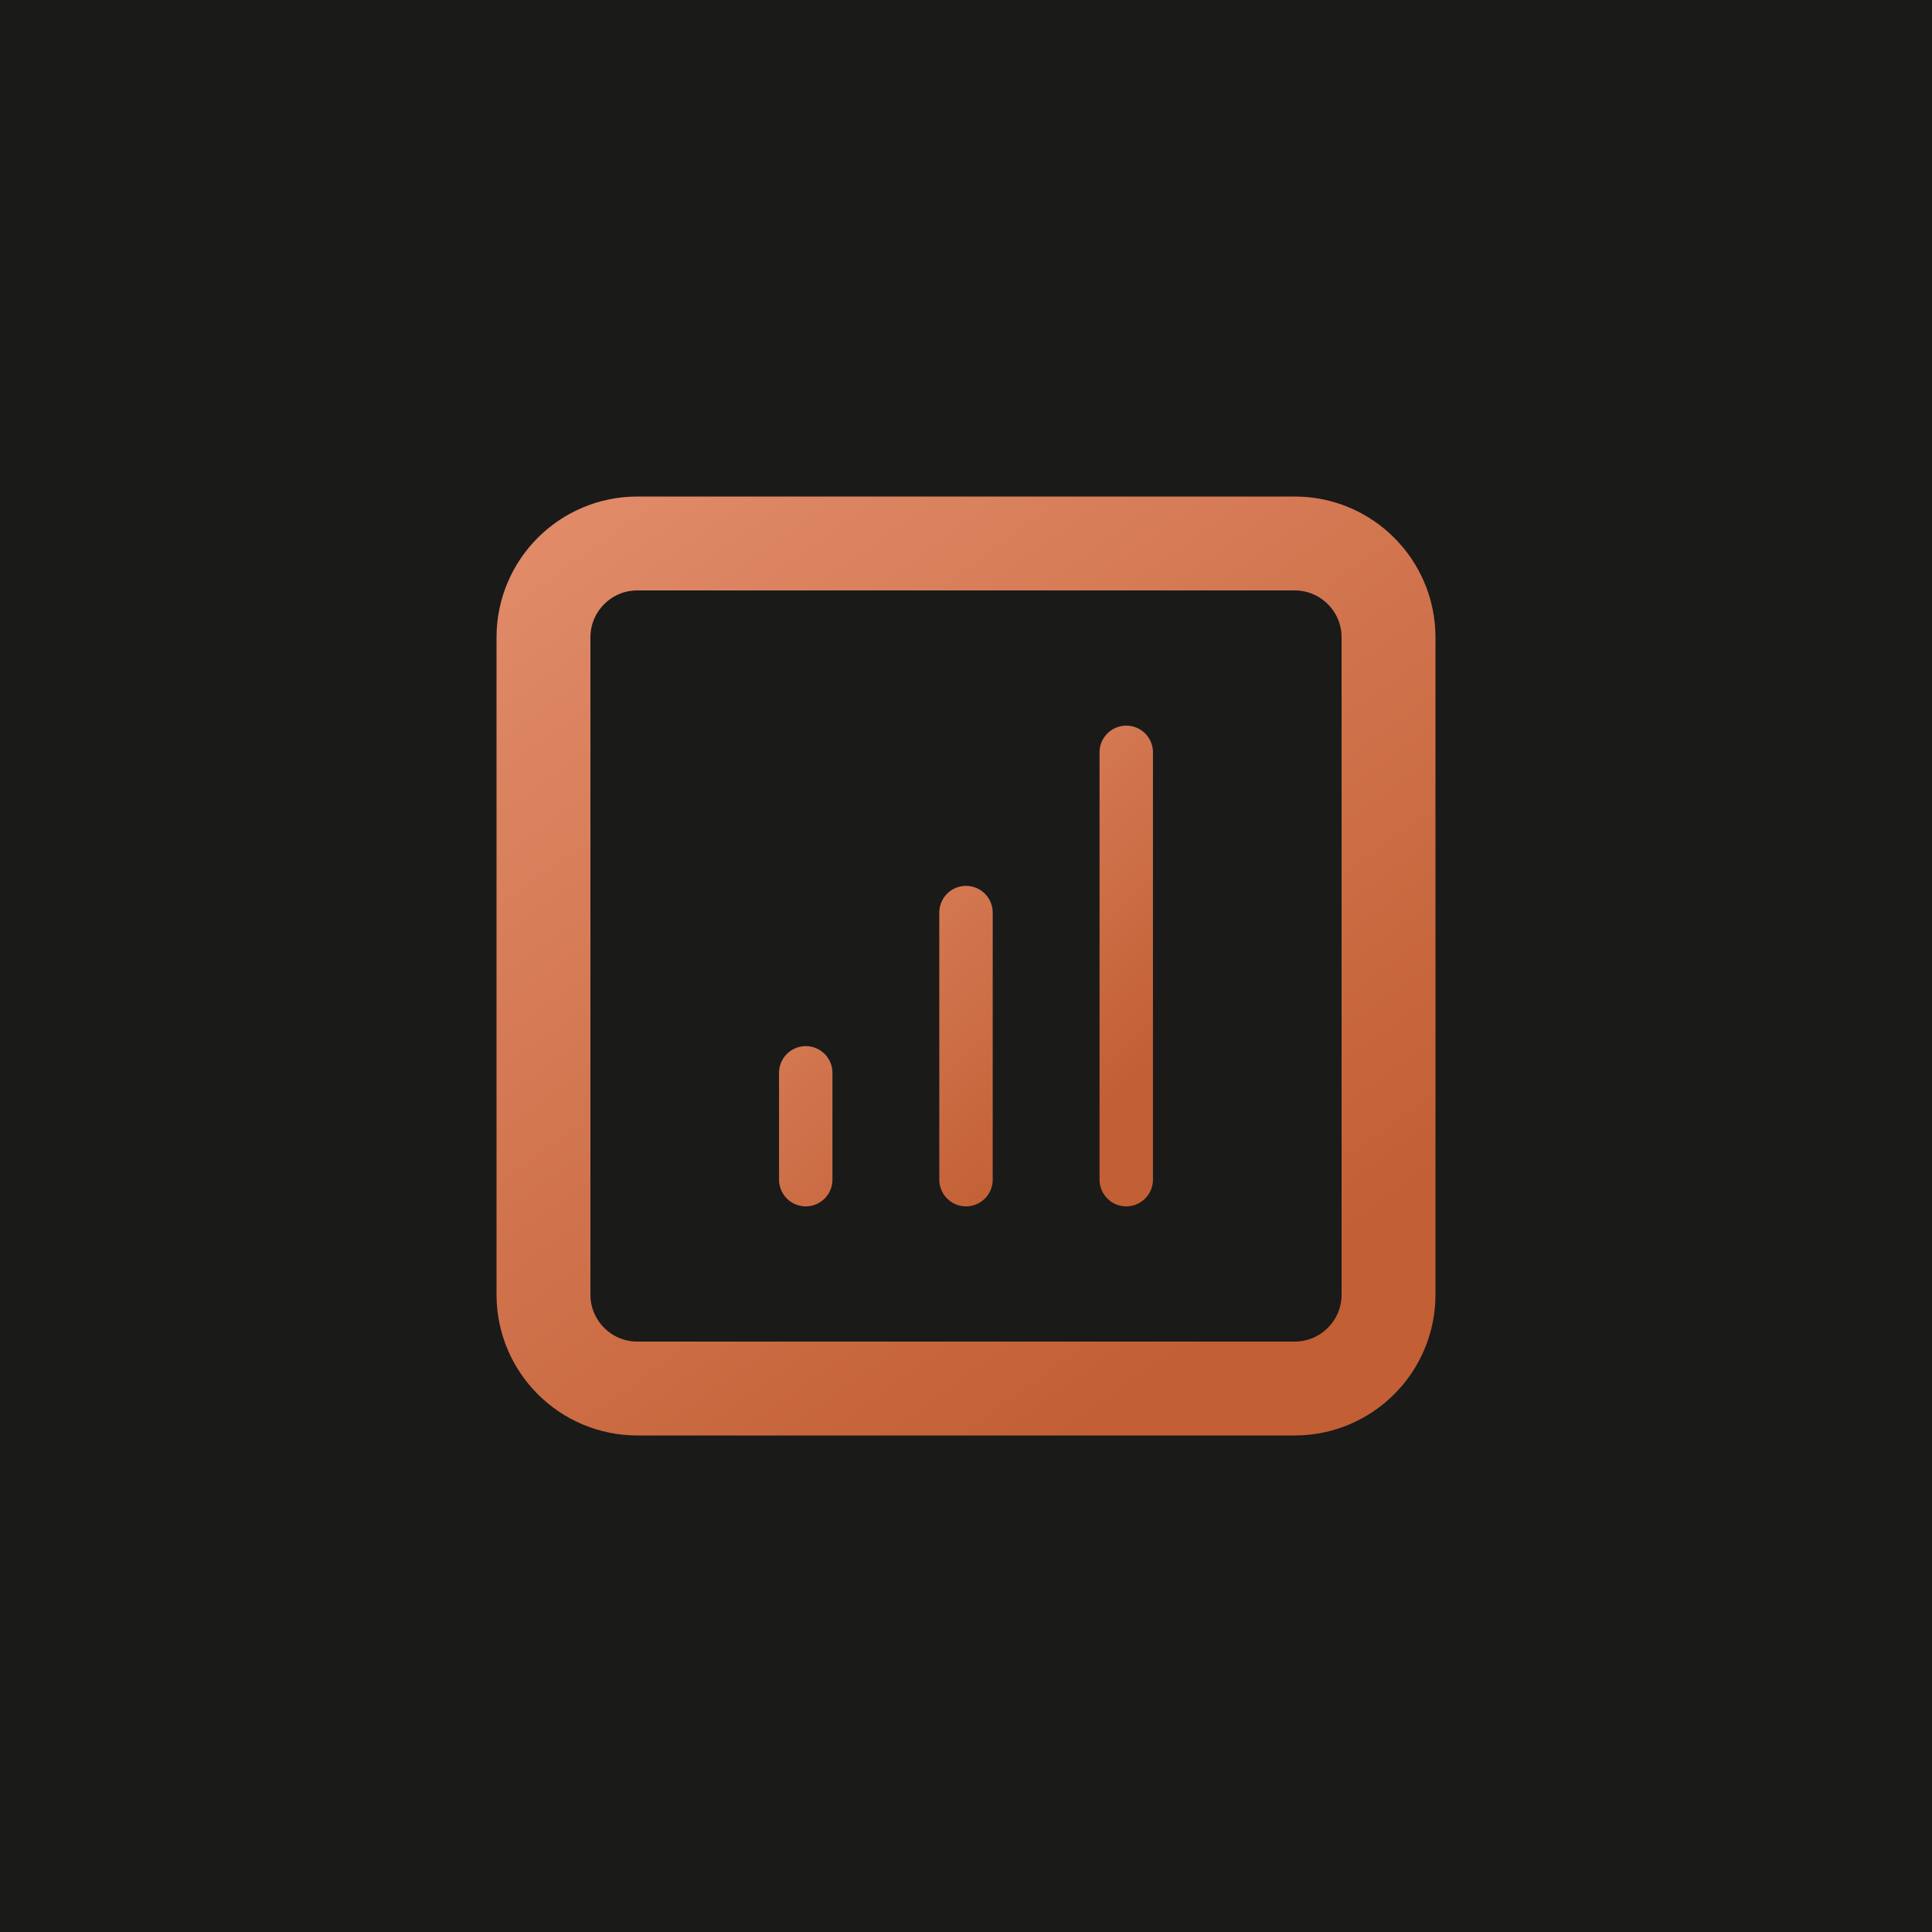
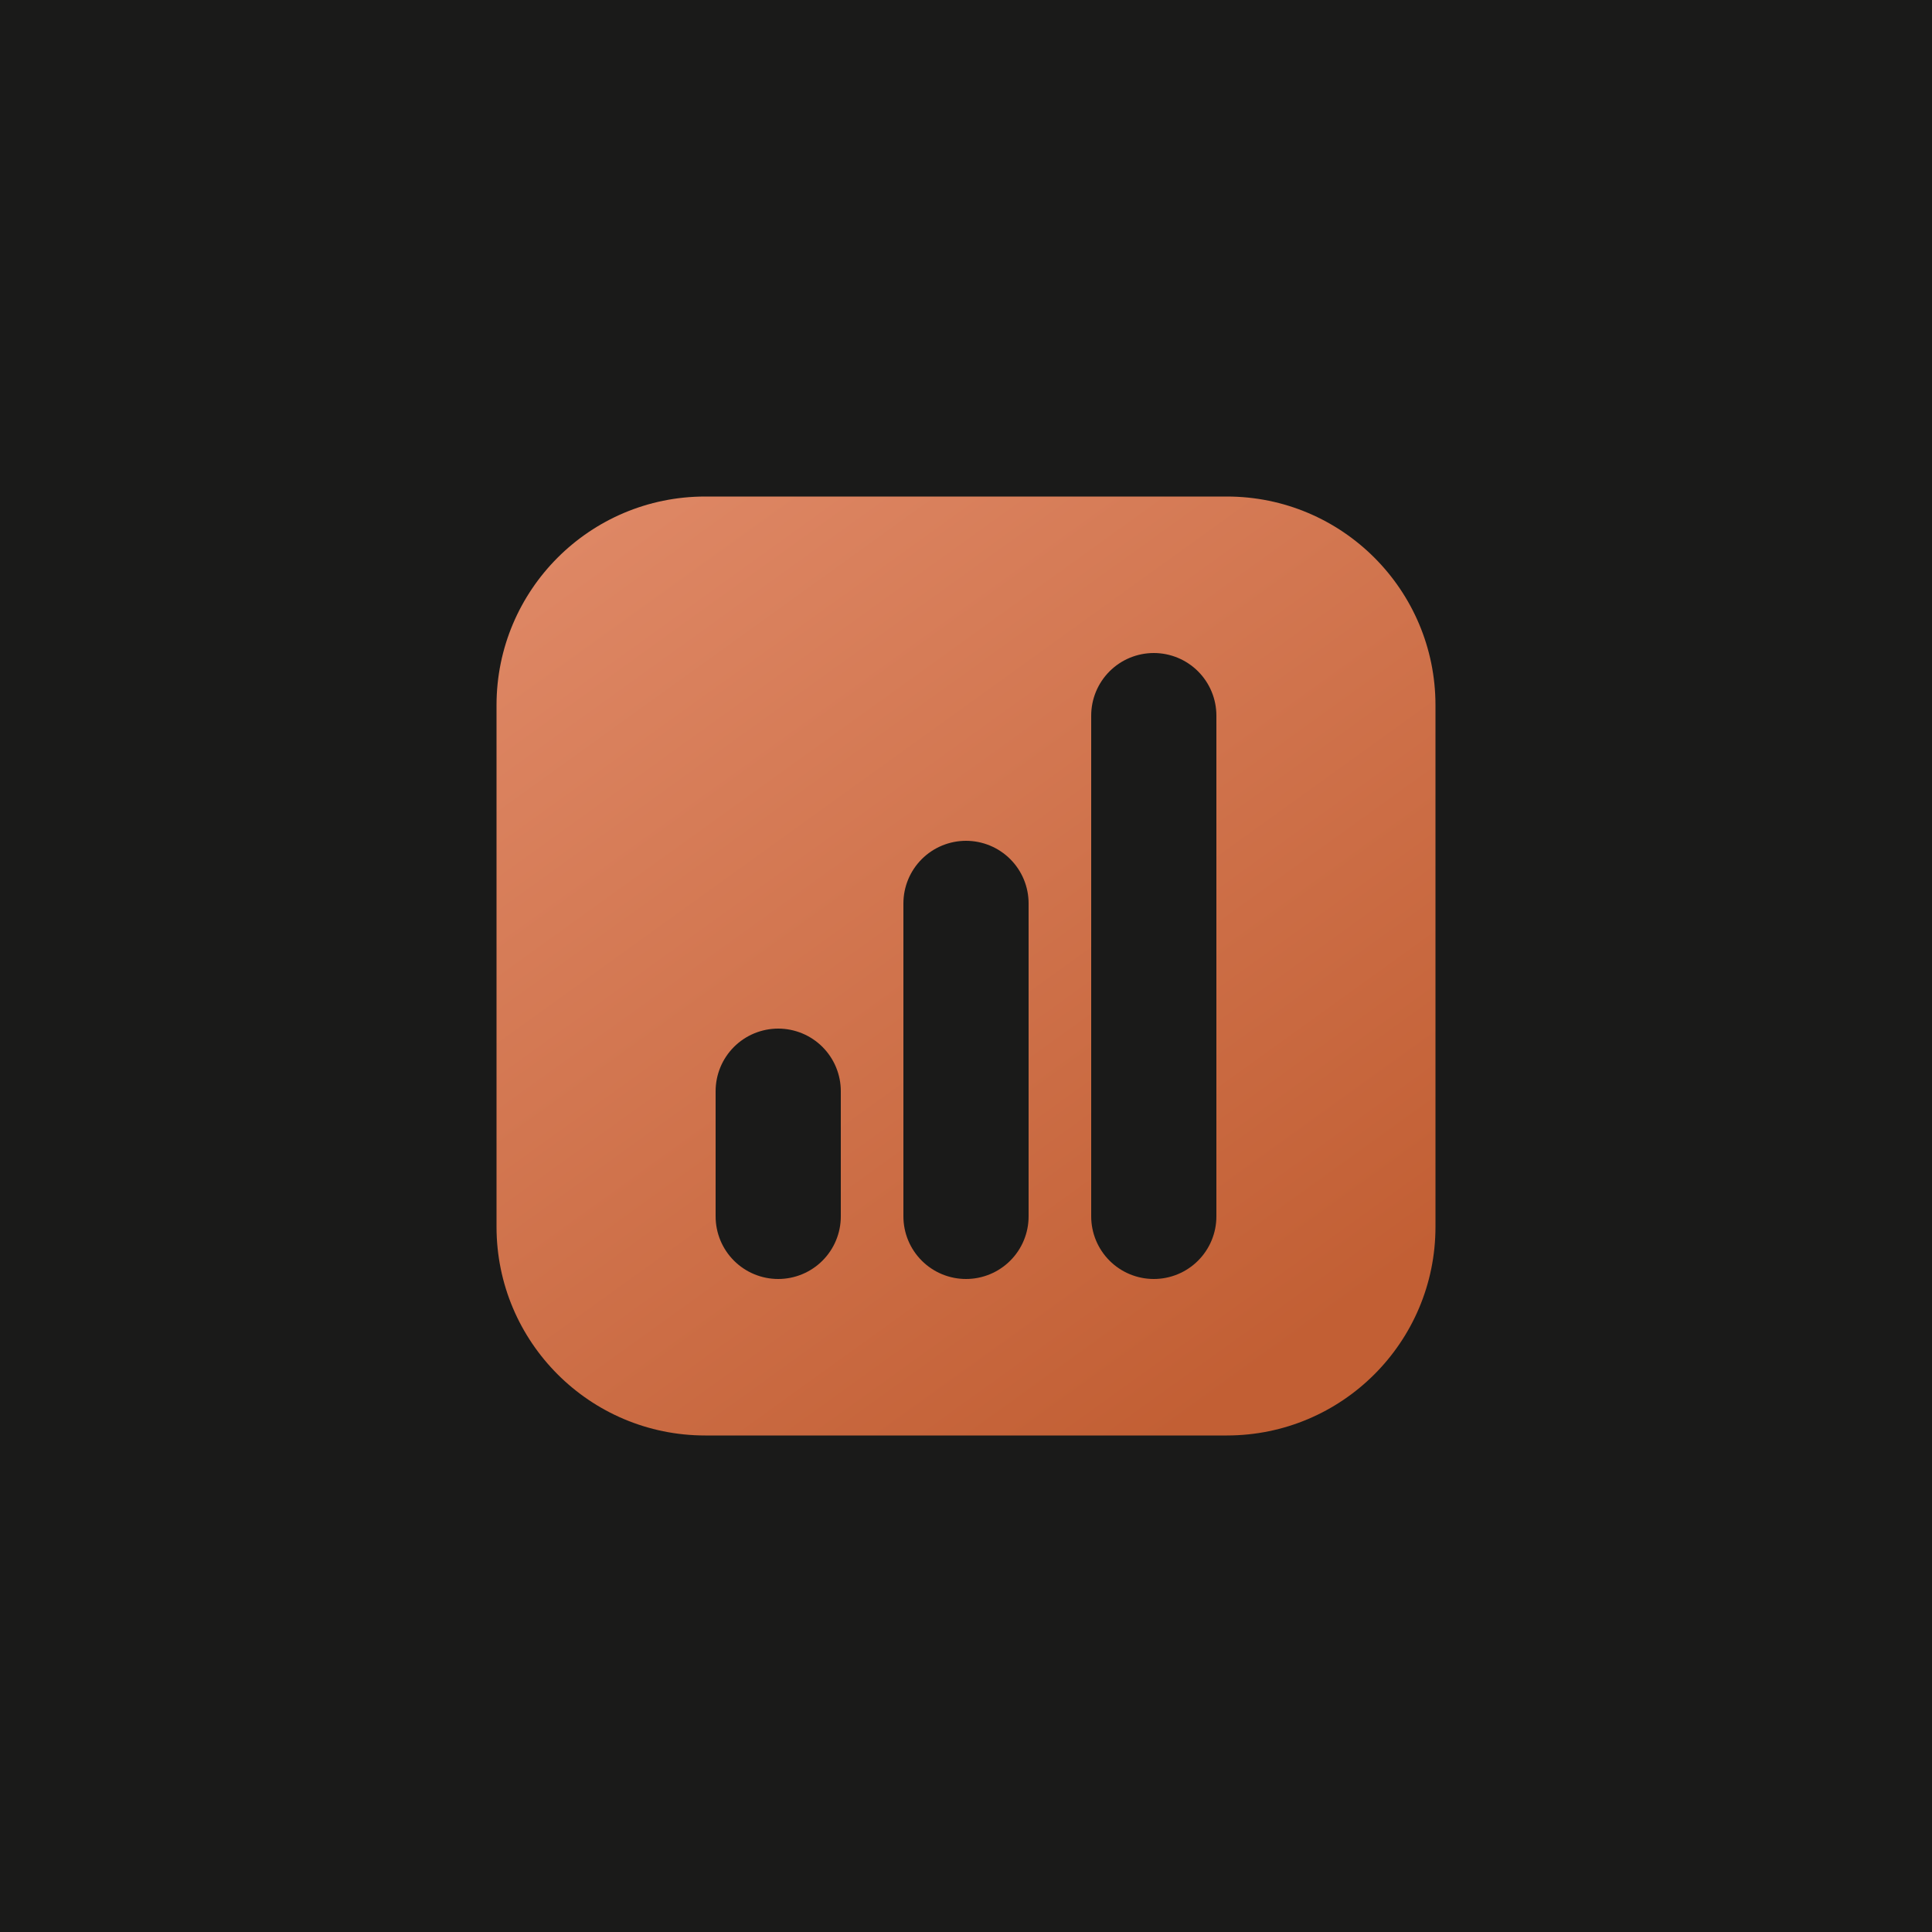
<svg xmlns="http://www.w3.org/2000/svg" viewBox="0 0 64 64" width="64" height="64">
  <linearGradient id="og" x1="0" y1="0" x2="0.72" y2="1">
    <stop offset="0" stop-color="#e08a68" />
    <stop offset="1" stop-color="#c25f34" />
  </linearGradient>
  <rect width="64" height="64" fill="#1a1a19" />
-   <g transform="translate(13.3376 13.3376) scale(1.5552)" fill="none" stroke="url(#og)" stroke-width="2" stroke-linecap="round" stroke-linejoin="round">
-     <rect x="3" y="3" width="18" height="18" rx="2" />
-     <g transform="translate(5.1733 5.1733) scale(0.56889)">
+   <g transform="translate(11.264 11.264) scale(1.728)">
+     <rect x="3" y="3" width="18" height="18" rx="4" fill="url(#og)" />
+     <g transform="translate(4.8 4.8) scale(0.6)" fill="none" stroke="#1a1a19" stroke-width="4" stroke-linecap="round">
      <path d="M6 20v-4M12 20V10M18 20V4" />
    </g>
  </g>
</svg>
